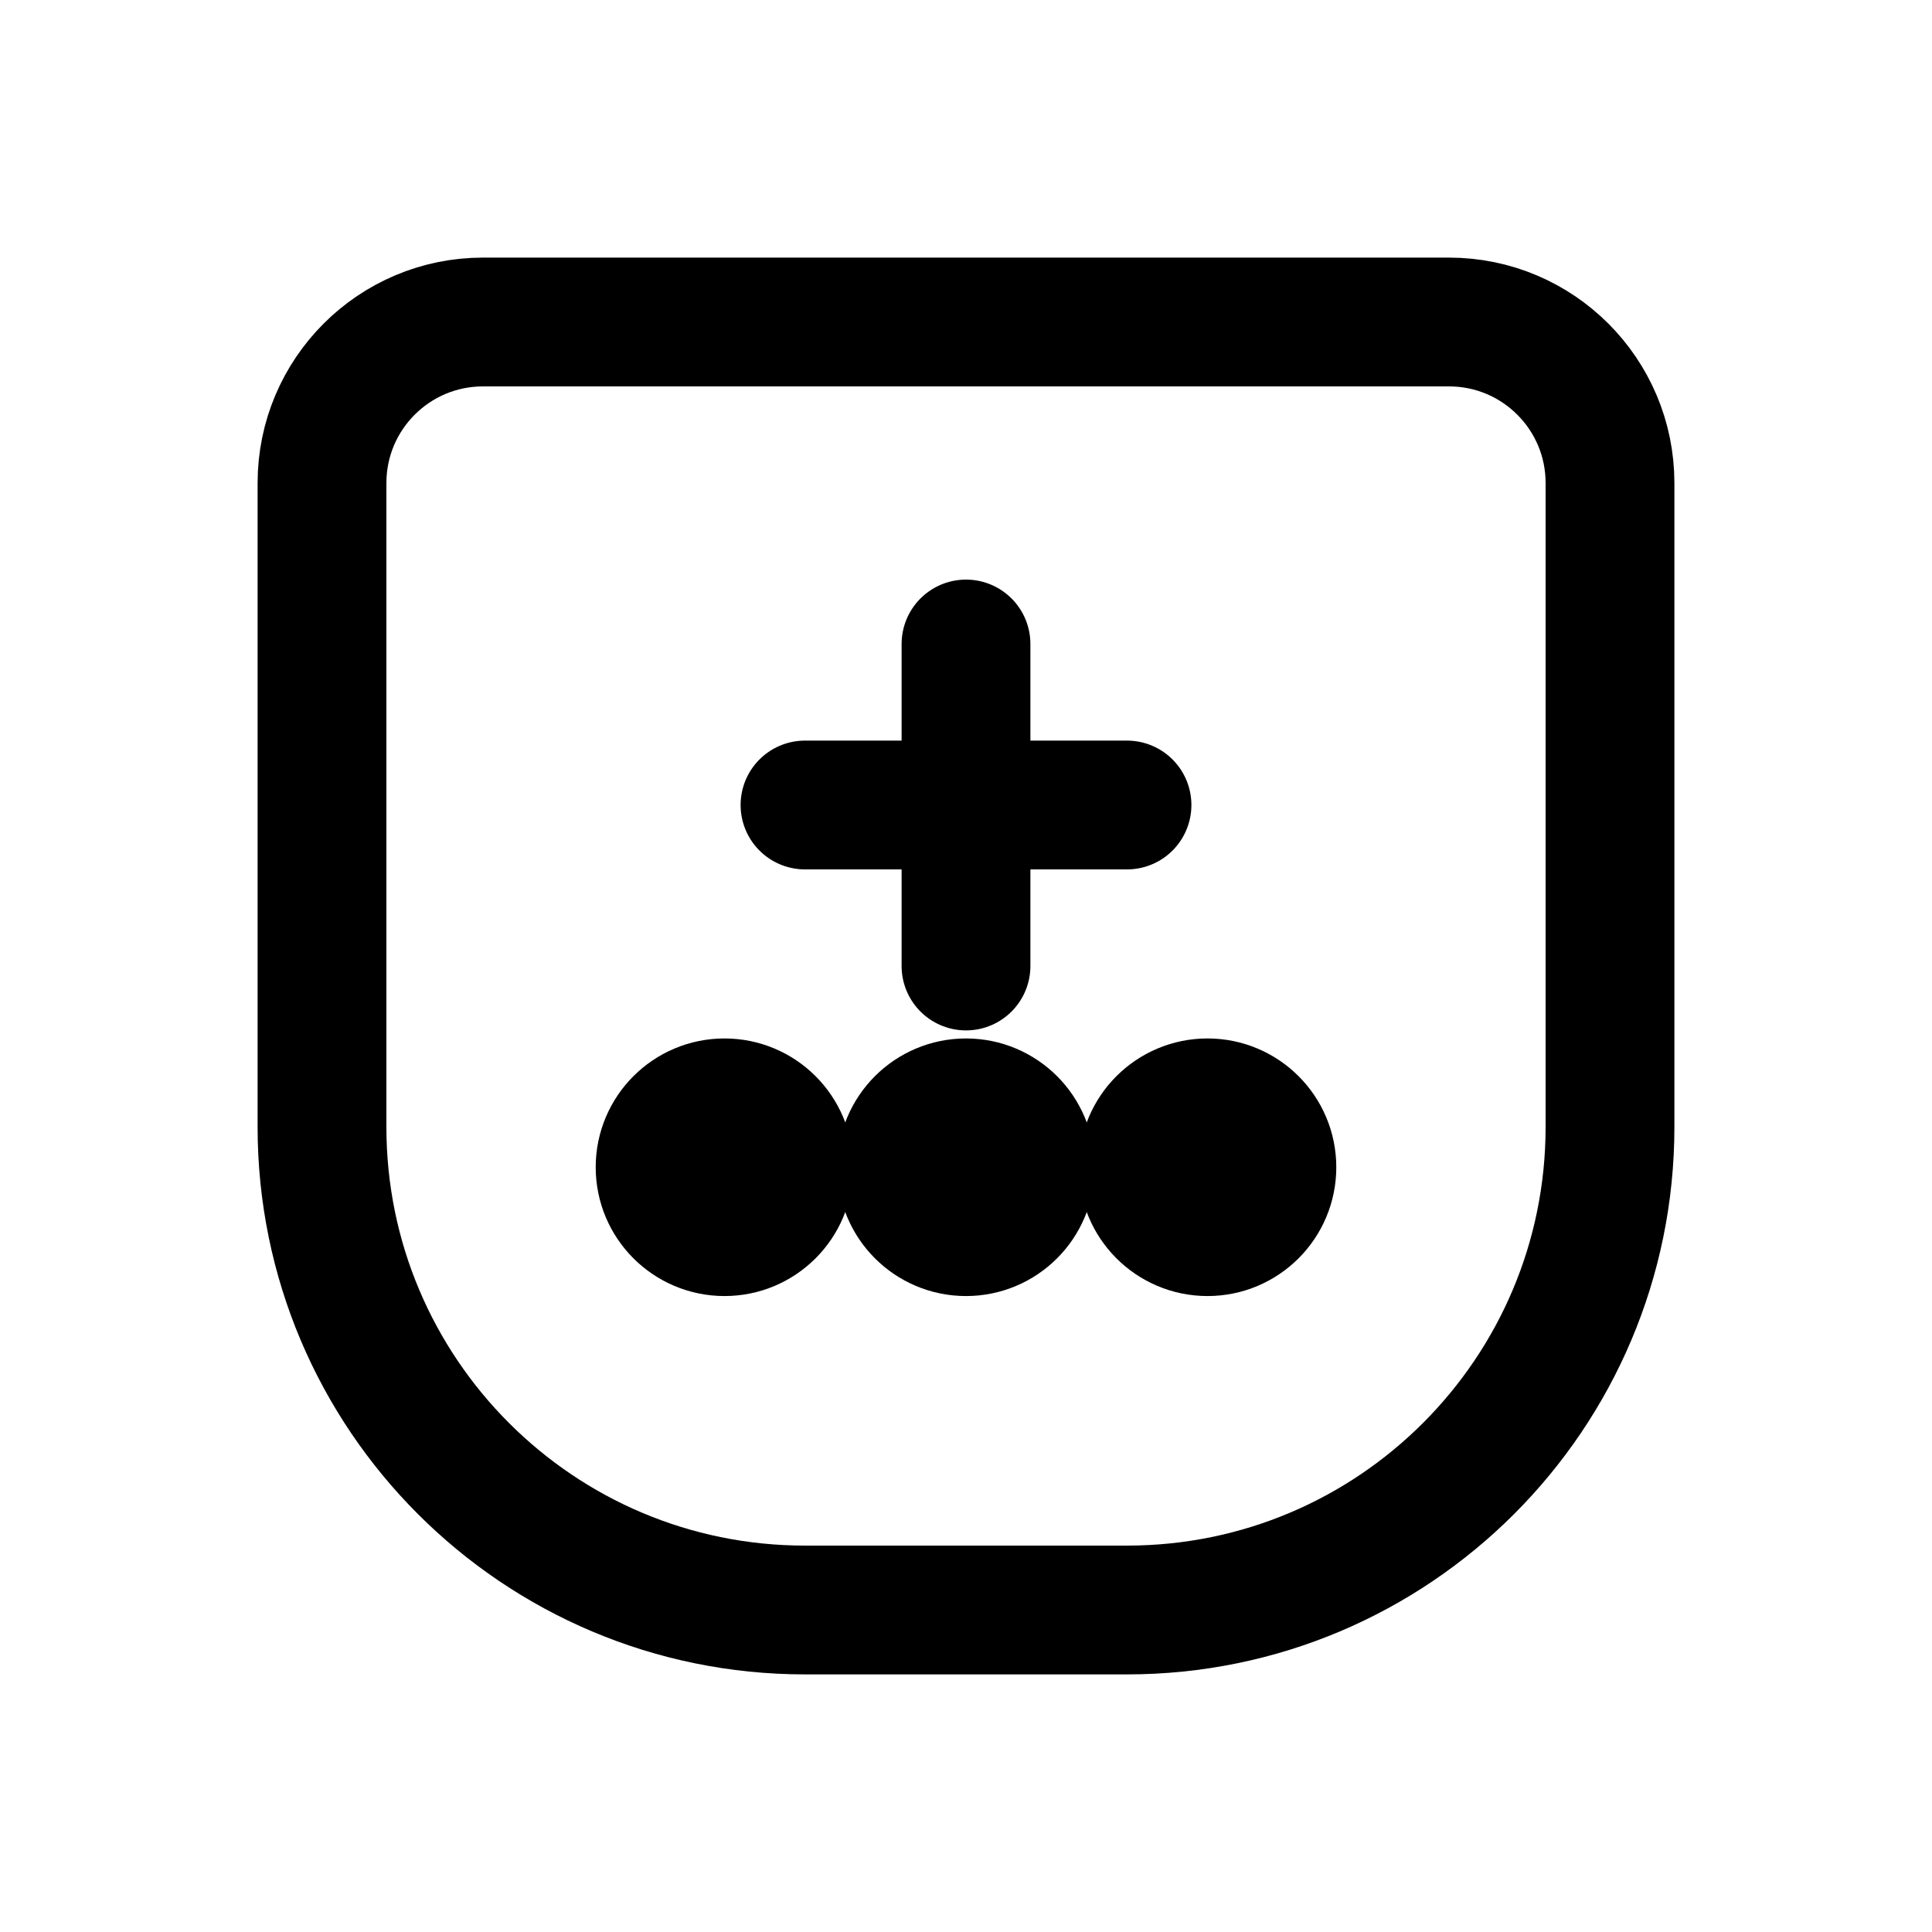
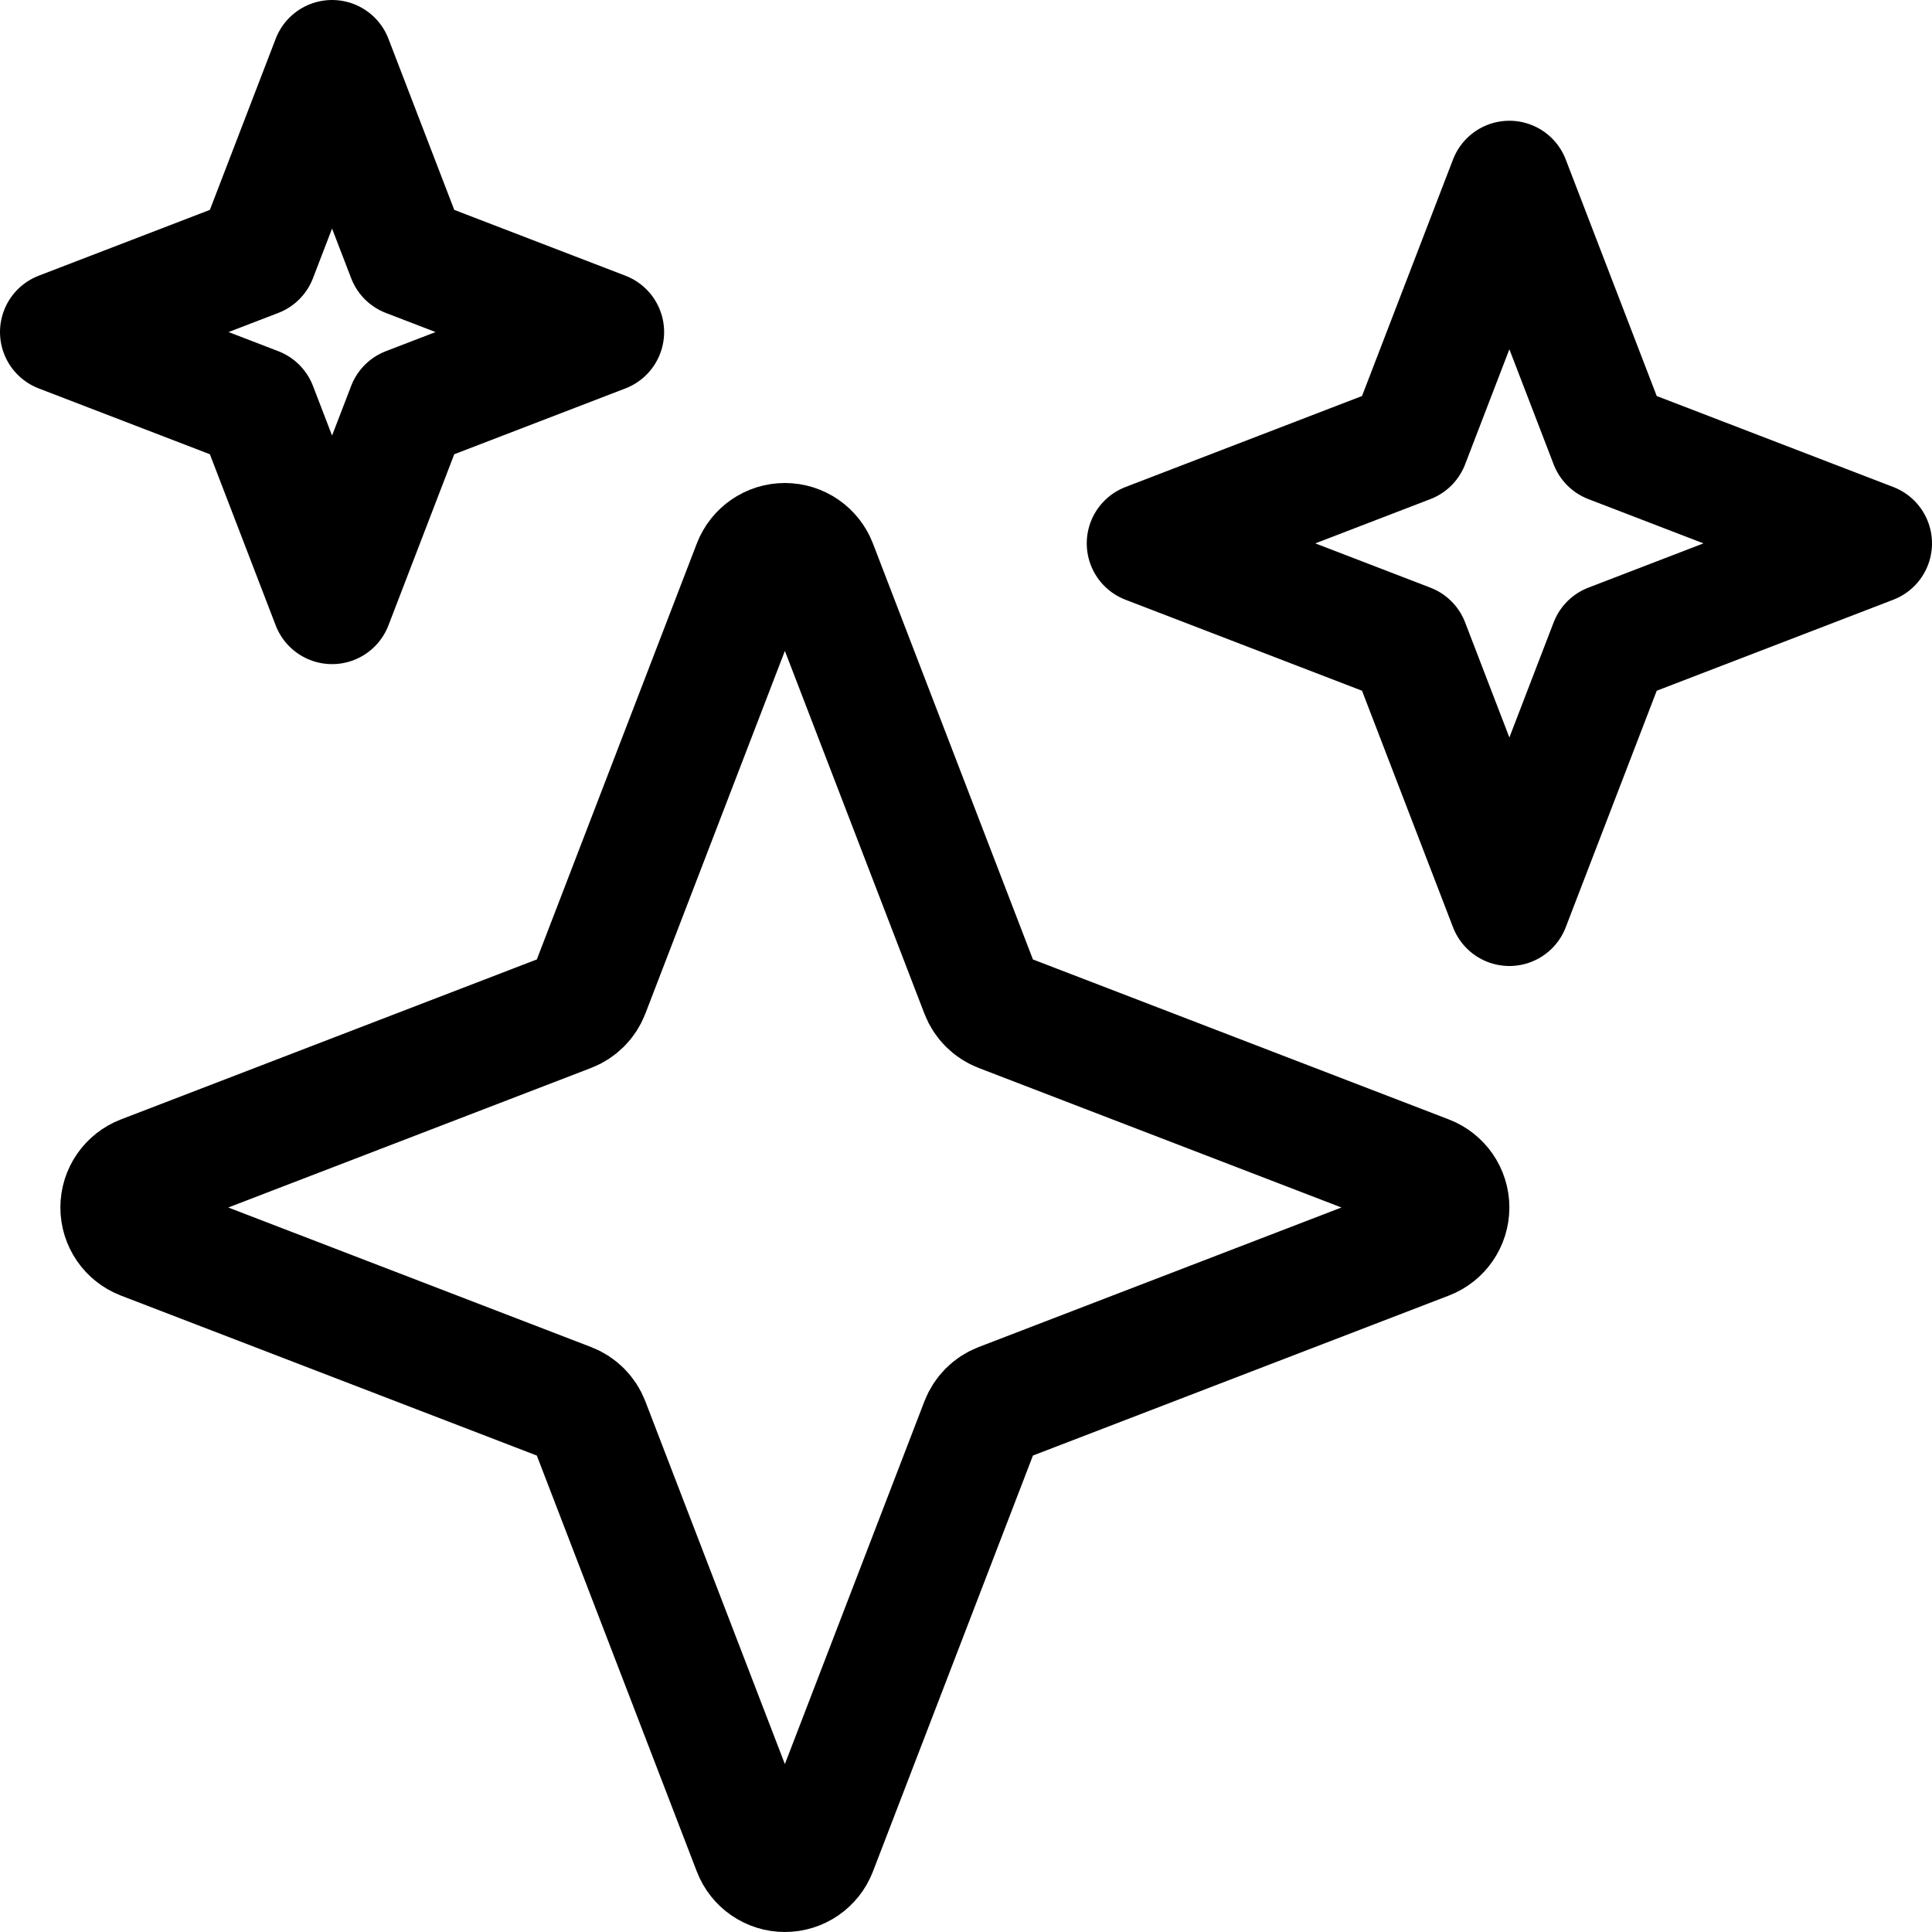
- <svg xmlns="http://www.w3.org/2000/svg" width="24" height="24" viewBox="0 0 24 24" fill="none" stroke="currentColor" stroke-width="1.6" stroke-linecap="round" stroke-linejoin="round">
-   <path d="M6 4h12a2 2 0 0 1 2 2v8a6 6 0 0 1-6 6H10a6 6 0 0 1-6-6V6a2 2 0 0 1 2-2" />
-   <path d="M12 8v4" />
-   <path d="M10 10h4" />
-   <circle cx="9" cy="14.5" r="0.8" />
-   <circle cx="12" cy="14.5" r="0.8" />
-   <circle cx="15" cy="14.5" r="0.8" />
+ <svg xmlns="http://www.w3.org/2000/svg" id="icons" viewBox="0 0 512 512">
+   <path d="M259.92,262.91,216.4,149.77a9,9,0,0,0-16.8,0L156.08,262.91a9,9,0,0,1-5.17,5.17L37.77,311.6a9,9,0,0,0,0,16.8l113.14,43.52a9,9,0,0,1,5.17,5.17L199.6,490.23a9,9,0,0,0,16.8,0l43.52-113.14a9,9,0,0,1,5.17-5.17L378.23,328.4a9,9,0,0,0,0-16.8L265.09,268.08A9,9,0,0,1,259.92,262.91Z" fill="none" stroke="#000" stroke-linecap="round" stroke-linejoin="round" stroke-width="32" />
+   <polygon points="108 68 88 16 68 68 16 88 68 108 88 160 108 108 160 88 108 68" fill="none" stroke="#000" stroke-linecap="round" stroke-linejoin="round" stroke-width="32" />
+   <polygon points="426.67 117.33 400 48 373.33 117.33 304 144 373.33 170.67 400 240 426.67 170.67 496 144 426.67 117.33" fill="none" stroke="#000" stroke-linecap="round" stroke-linejoin="round" stroke-width="32" />
</svg>
